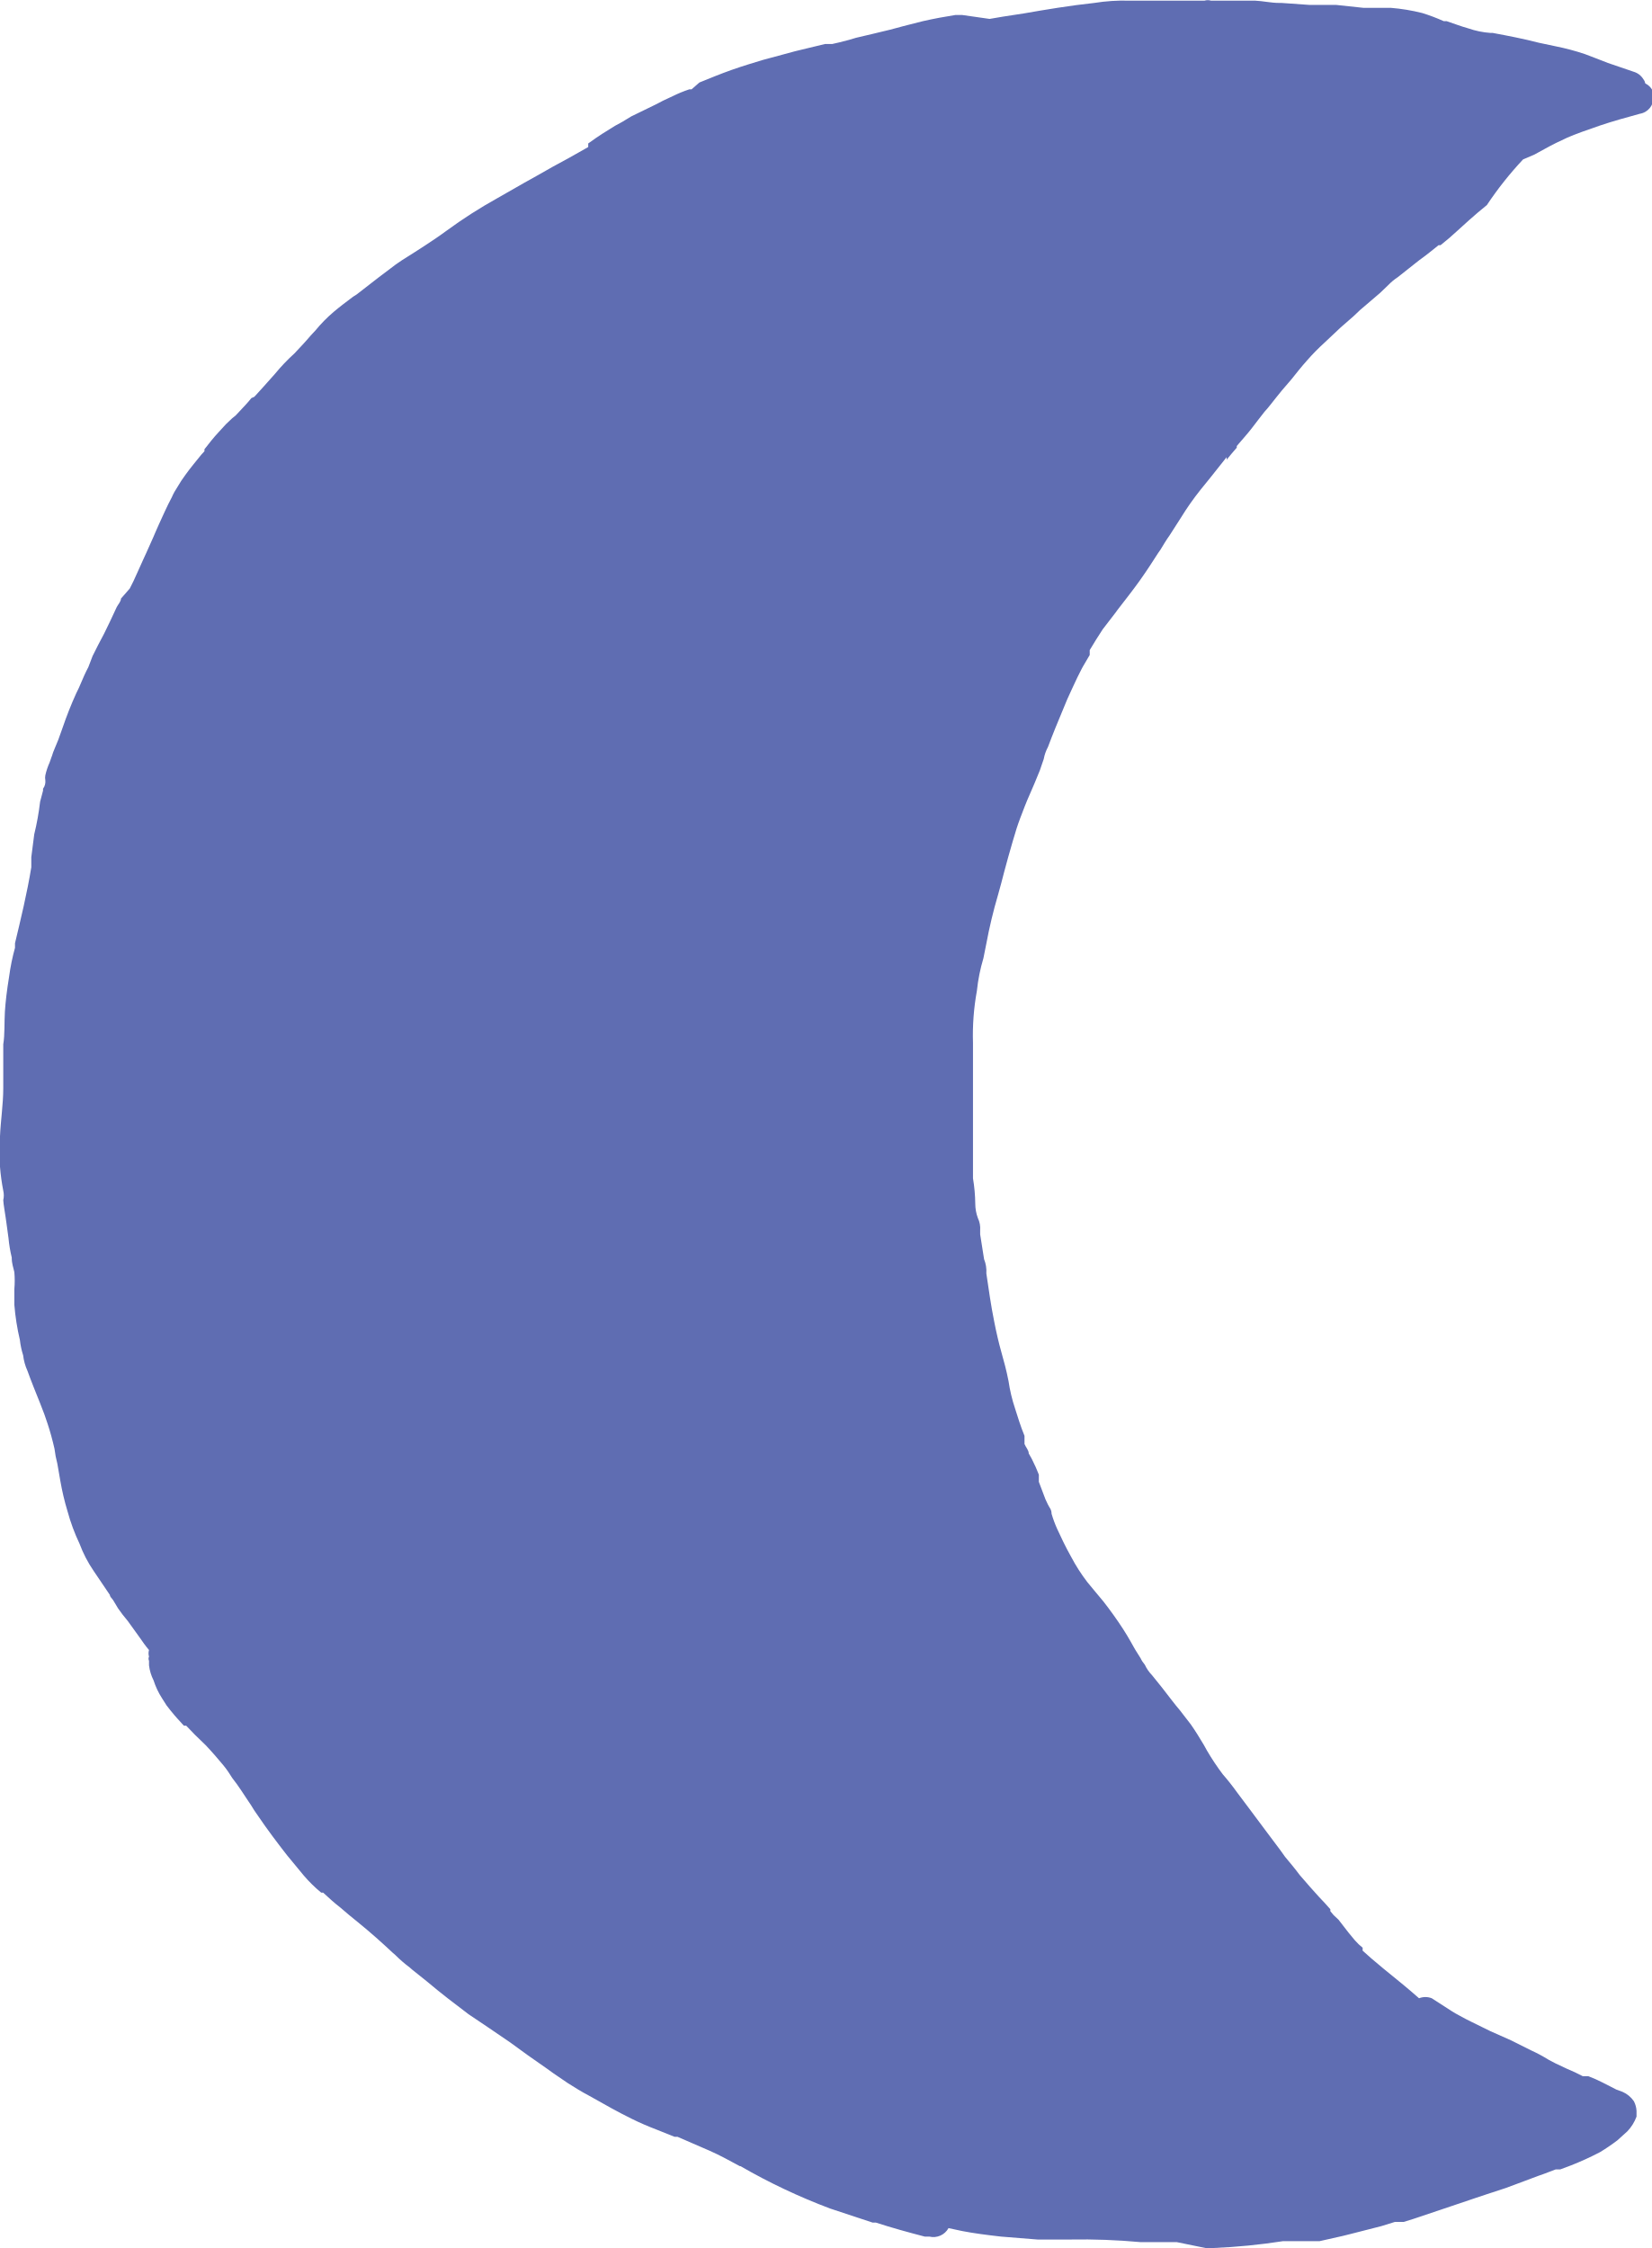
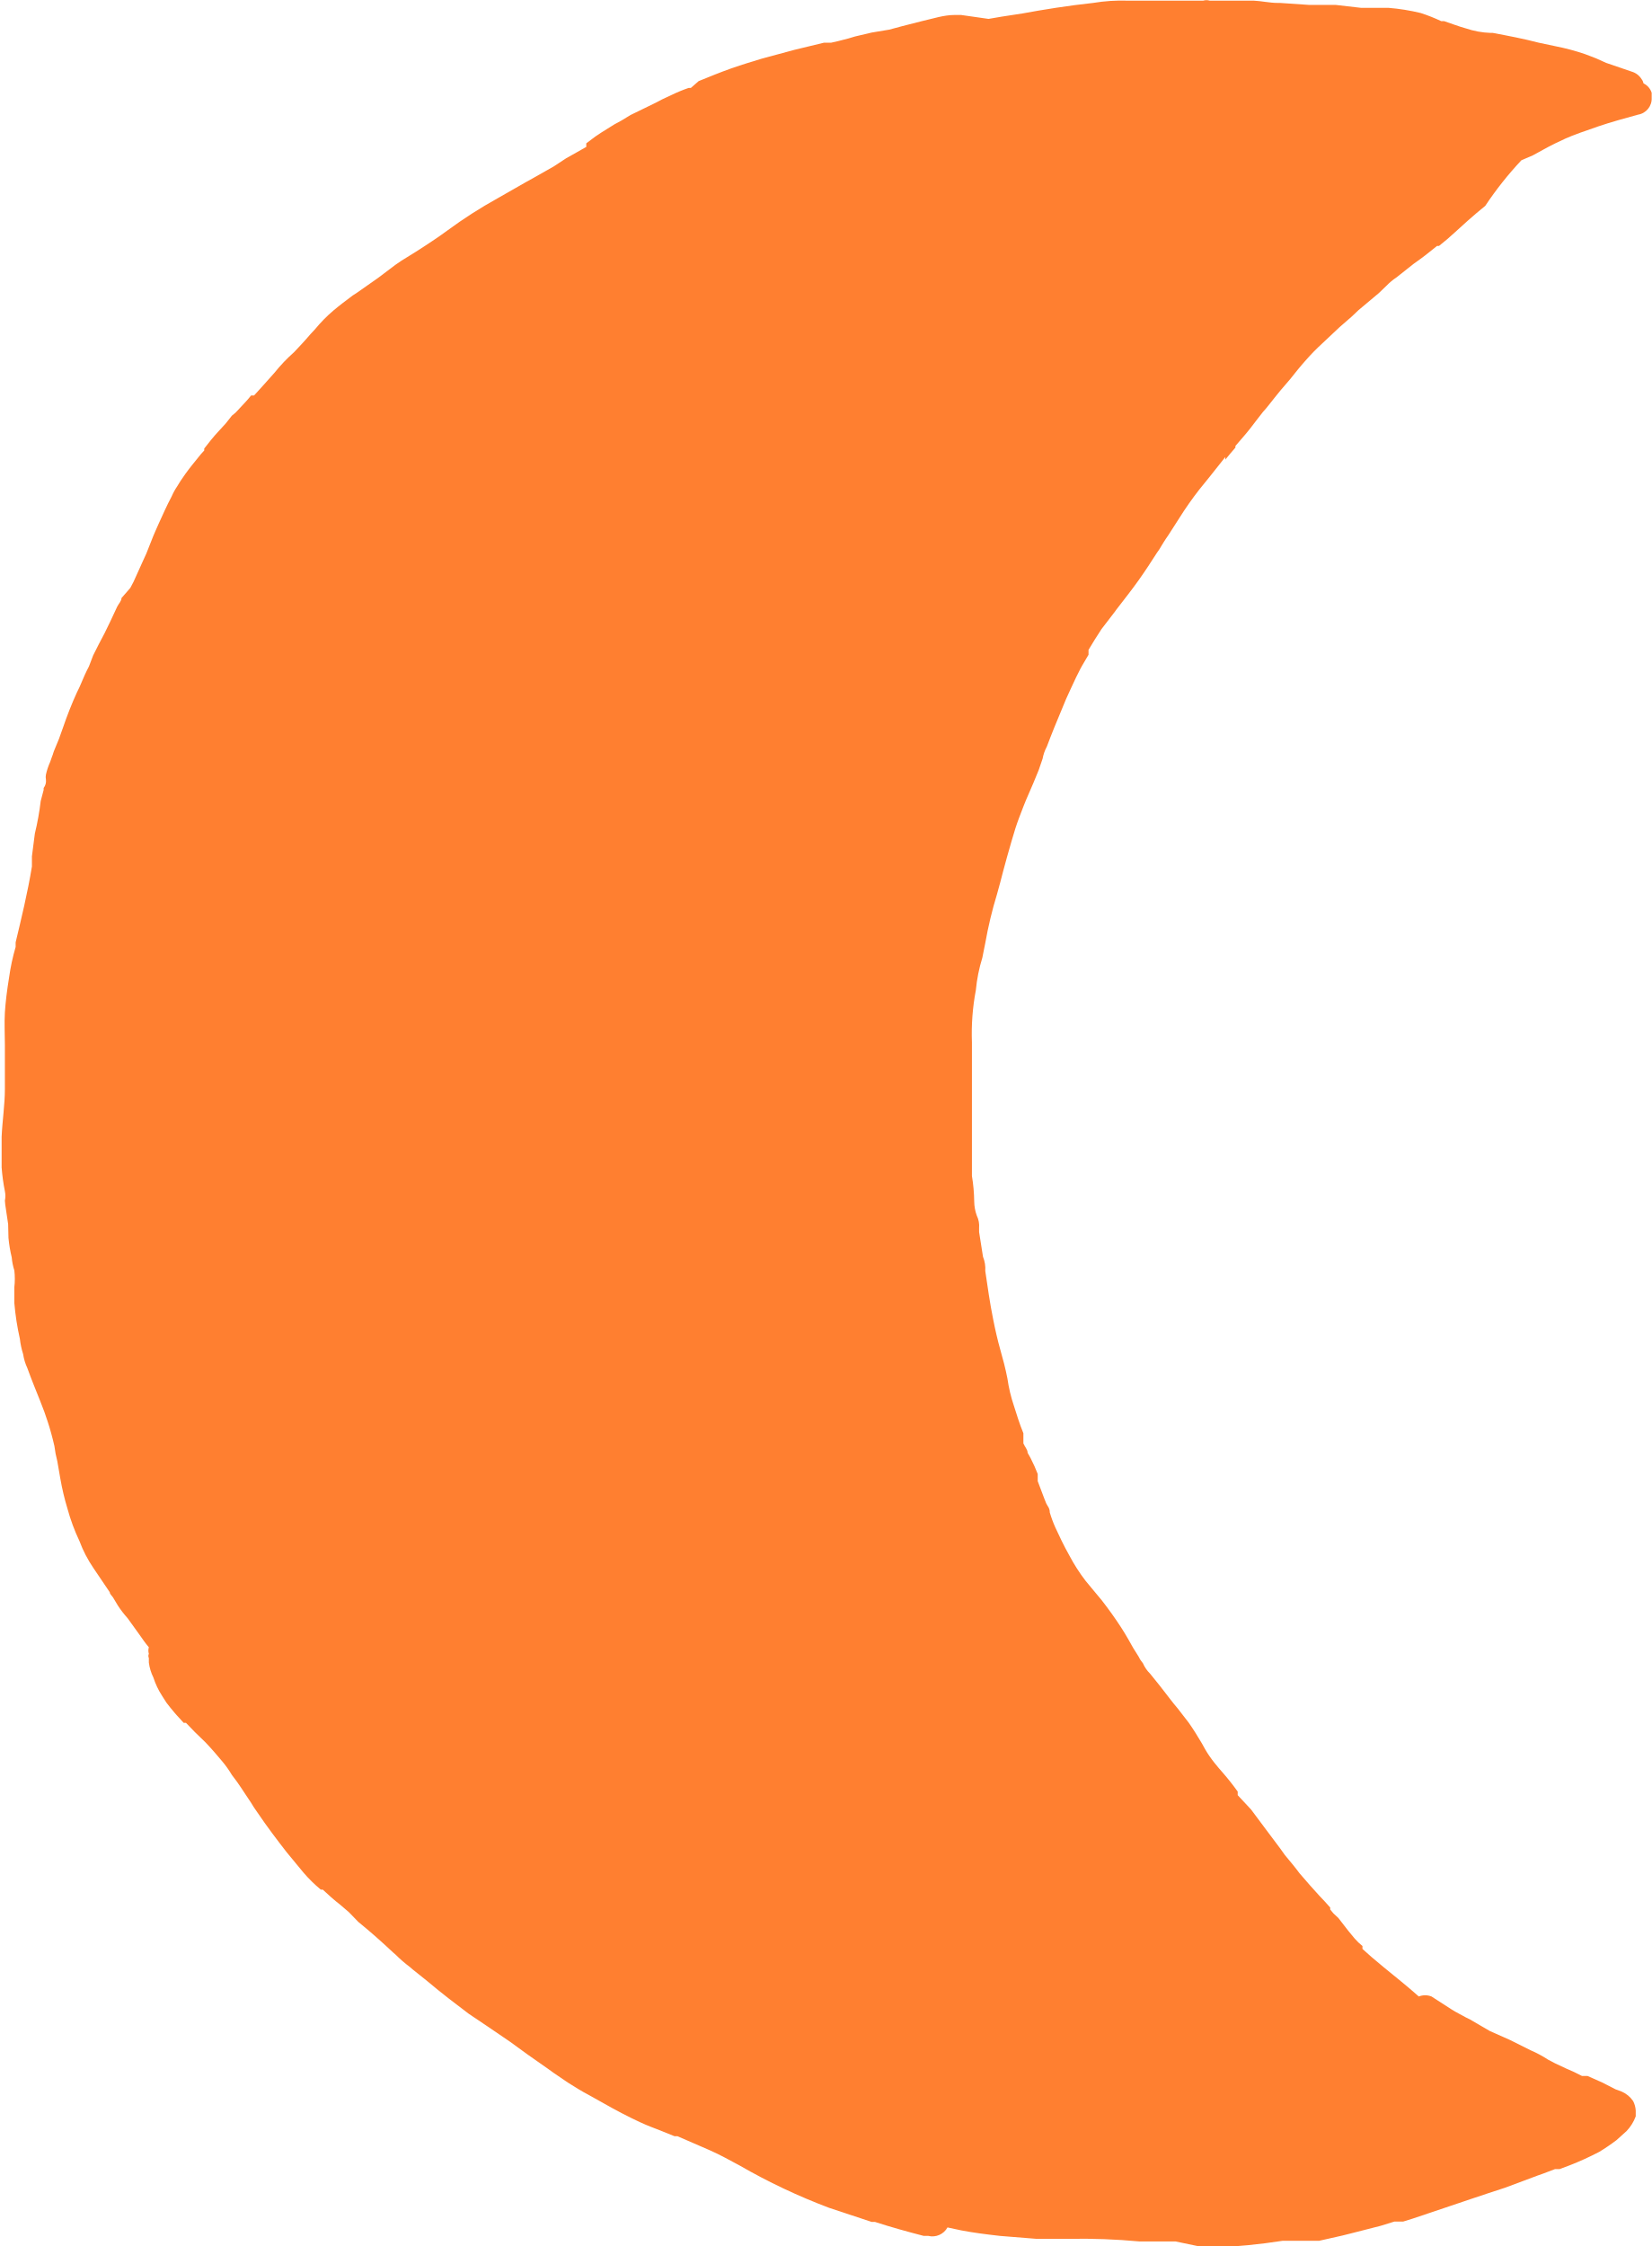
- <svg xmlns="http://www.w3.org/2000/svg" id="Calque_1" data-name="Calque 1" viewBox="0 0 50.66 68.95">
+ <svg xmlns="http://www.w3.org/2000/svg" id="Calque_1" data-name="Calque 1" viewBox="0 0 50.71 68.95">
  <defs>
-     <style>.cls-1{fill:#5f6db2;}</style>
+     <style>.cls-1{fill:#ff7f30;}</style>
  </defs>
-   <path class="cls-1" d="M38.26,69.21h.25A19.12,19.12,0,0,0,40.64,69h1.12l.71-.16.24-.06.94-.24.42-.13h.08l.19,0,.29-.09,1.13-.38.77-.26.36-.12.58-.19.59-.22.4-.15.17-.06L49,66.8l.14,0,.32-.12a9,9,0,0,0,.9-.41,6.18,6.18,0,0,0,.53-.36h0l.31-.28a1.31,1.31,0,0,0,.28-.45V65h0a.74.74,0,0,0-.08-.29.82.82,0,0,0-.35-.29l-.19-.07h0l-.41-.21a4.43,4.43,0,0,0-.45-.2h-.17l-.24-.12-.25-.11L49,63.55H49l-.21-.11h0a4.74,4.74,0,0,0-.54-.29l-.62-.31L47,62.56l-.57-.28-.18-.09c-.14-.08-.29-.15-.43-.24l-.62-.4a.53.53,0,0,0-.39,0h0c-.36-.32-.75-.63-1.08-.9s-.45-.38-.65-.56V60a1.75,1.75,0,0,1-.24-.23l-.19-.23-.07-.09-.24-.31L42.19,59l-.1-.12v-.06l-.17-.19-.17-.18-.27-.3-.33-.38c-.14-.19-.3-.38-.45-.56L40.55,57l-.42-.56-.47-.63-.33-.44-.09-.12c-.15-.21-.31-.41-.45-.57a7.49,7.49,0,0,1-.48-.72l-.1-.18c-.13-.22-.26-.43-.4-.63l-.34-.44c-.09-.1-.17-.21-.25-.31-.2-.26-.4-.52-.6-.76a1.15,1.15,0,0,1-.22-.32.86.86,0,0,1-.13-.2l-.1-.16c-.08-.12-.14-.24-.21-.36s-.15-.26-.23-.38q-.28-.43-.6-.84l-.25-.3-.24-.29a5.42,5.42,0,0,1-.5-.78c-.17-.3-.32-.62-.43-.86a3.6,3.6,0,0,1-.17-.46c0-.14-.07-.19-.11-.28l-.08-.17-.2-.53v-.22l-.1-.24L32.93,45l-.09-.16c0-.1-.09-.19-.13-.29v-.25c-.12-.29-.21-.59-.29-.84a4.89,4.89,0,0,1-.2-.84h0c-.06-.31-.14-.61-.22-.89s-.16-.63-.22-.94c-.1-.49-.17-1-.24-1.47a1,1,0,0,0-.07-.44l-.12-.76V38a.74.74,0,0,0-.07-.38,1.27,1.27,0,0,1-.08-.44,5.06,5.06,0,0,0-.07-.78V32.25a7.6,7.6,0,0,1,.12-1.6,5.4,5.4,0,0,1,.2-1l.09-.45a15,15,0,0,1,.36-1.5c.07-.24.13-.48.19-.71s.17-.62.26-.93.14-.47.23-.71.19-.5.28-.7.22-.51.32-.76l.12-.35a1.26,1.26,0,0,1,.13-.37c.15-.4.31-.79.47-1.17l.12-.29c.1-.23.21-.45.31-.67v0c.06-.11.11-.23.18-.35l.2-.34V20.2c.12-.2.26-.43.4-.64l.4-.52.05-.07h0c.23-.3.47-.6.69-.91s.38-.56.56-.84l.07-.1c.09-.15.18-.3.28-.44l.34-.53a8.52,8.52,0,0,1,.61-.87l.3-.37.5-.63,0,.08h0c.1-.12.2-.25.31-.37v-.05l.25-.29c.14-.16.27-.33.39-.49l.21-.27c.06-.07.12-.13.17-.2h0l.19-.24.17-.21.3-.35h0c.15-.19.31-.39.48-.58a6.53,6.53,0,0,1,.52-.53l.51-.48.39-.34L43,9.77l.62-.53L43.87,9a1.68,1.68,0,0,1,.29-.24l.53-.42.14-.11c.2-.14.39-.3.58-.45h.06c.19-.15.34-.28.48-.41s.6-.55.94-.82A10.76,10.76,0,0,1,48,5.15L48.35,5l.31-.17c.25-.14.48-.25.7-.35s.65-.25,1-.37.85-.26,1.22-.36A.5.5,0,0,0,52,3.24V3.11a.48.48,0,0,0-.25-.29.31.31,0,0,0-.06-.13.52.52,0,0,0-.3-.23l-.79-.27-.36-.14-.34-.13A7.34,7.34,0,0,0,49,1.68l-.52-.11c-.46-.12-.93-.21-1.41-.3H47a2.65,2.65,0,0,1-.68-.14c-.22-.06-.45-.15-.66-.22h-.09a5.92,5.92,0,0,0-.66-.25A5.91,5.91,0,0,0,43.94.5H43.1L42.26.41h-.82L40.59.35h-.07c-.25,0-.5-.06-.74-.07H38.43a.34.34,0,0,0-.2,0H35.92a5.76,5.76,0,0,0-1.07.07c-.75.08-1.52.21-2.15.32l-.65.1-.41.07L30.8.72h-.21c-.32.05-.65.11-1,.19L29,1.06l-.41.11-.54.13-.51.12-.2.06-.31.08-.22.05-.22,0-.91.22-1,.27c-.26.08-.6.18-.94.3s-.68.26-1,.39L22.5,3h-.07a3.89,3.89,0,0,0-.51.21l-.3.14-.19.1-.78.38L20.37,4l-.22.12-.4.25-.18.12-.24.17,0,.11-.3.17-.32.18-.46.25-.6.34-.27.15-.84.48a14.78,14.78,0,0,0-1.56,1c-.23.17-.47.33-.67.46L14,8l-.38.24-.19.13-.53.4-.67.52-.11.07c-.2.15-.4.3-.59.46a4.46,4.46,0,0,0-.57.58l-.14.15c-.16.19-.33.37-.5.55a5.91,5.91,0,0,0-.6.63l-.33.37-.19.21-.11.12L9,12.47c-.06.07-.12.15-.19.22L8.52,13l-.11.09-.19.18L8,13.51c-.16.17-.3.35-.44.53l0,.06-.1.11c-.16.2-.33.4-.48.61a3.82,3.82,0,0,0-.25.38,1.87,1.87,0,0,0-.17.31h0c-.15.28-.28.58-.4.84s-.11.26-.17.39l-.21.47-.11.24-.09.2-.19.42-.12.24L5,18.62c0,.09-.09.18-.13.26s-.09.2-.14.3l-.07.15-.18.37c-.12.23-.24.45-.35.68L4,20.72c-.09.17-.17.35-.24.52s-.09.19-.13.28c-.16.35-.3.71-.42,1.06s-.15.42-.24.63-.06.18-.1.27l-.06.17h0a2,2,0,0,0-.13.39.38.38,0,0,0,0,.15.36.36,0,0,1-.07.26v.06l-.09.34a8.28,8.28,0,0,1-.18,1l-.09.7v.31c-.13.8-.33,1.62-.5,2.33v.14a6.54,6.54,0,0,0-.18.88c-.07.43-.11.77-.13,1.08s0,.71-.05,1v1.35c0,.48-.08,1-.1,1.47v.94a6.54,6.54,0,0,0,.1.73.63.63,0,0,1,0,.29c0,.1.07.48.1.72l.06.44a4.17,4.17,0,0,0,.1.6c0,.2.05.3.08.45a3,3,0,0,1,0,.52v.48a7.2,7.2,0,0,0,.17,1.08,2.46,2.46,0,0,0,.1.47H2a1.57,1.57,0,0,0,.13.47c.13.36.27.7.39,1s.15.39.23.63.15.5.21.76a3.55,3.55,0,0,0,.09.47l.09.52a7.83,7.83,0,0,0,.22.93,6,6,0,0,0,.37,1,3.85,3.85,0,0,0,.43.83l.5.74c0,.06.07.11.1.16l.15.25q.13.19.3.39l.36.5c.09.13.18.26.29.39a.34.34,0,0,0,0,.2.15.15,0,0,0,0,.13v.14A1.4,1.4,0,0,0,6,51.8a2.31,2.31,0,0,0,.26.55l.14.22h0c.08.1.16.21.25.31l.07.08.21.23H7l.27.28.33.32c.19.2.37.41.52.59s.2.27.29.41l.15.2c.08.12.17.24.25.37s.16.23.23.35.11.16.16.24c.29.43.61.85.89,1.21l.52.63a4.34,4.34,0,0,0,.53.52h.06c.17.16.35.32.53.46L12,59l.27.22c.37.3.74.63,1.07.94l.07.06a4.19,4.19,0,0,0,.45.39l.08.07.45.36c.45.38.86.69,1.27,1l.58.39.69.47c.35.26.73.53,1.15.82l.18.13.44.3c.22.14.43.27.64.38.53.3.94.53,1.33.72.24.12.5.23.76.33l.55.22h.09l.76.33.23.1c.32.14.62.31.92.47H24A18.56,18.56,0,0,0,26.75,68l1.3.43h.1c.49.16,1,.3,1.5.43h.14a.53.53,0,0,0,.59-.26l.42.09c.36.07.75.12,1.19.17l1.12.09h1a19.86,19.86,0,0,1,2.16.08l1.11,0Z" transform="translate(-1.29 -0.26)" />
+   <path class="cls-1" d="M37,69h.25a19.19,19.19,0,0,0,2.13-.21h1.12l.71-.16.24-.06.94-.24.42-.13h.27l.29-.09,1.13-.38.77-.26.36-.12.58-.19.59-.22.4-.15.17-.06.37-.14h.14l.32-.12a9.17,9.17,0,0,0,.9-.41,6.18,6.18,0,0,0,.53-.36h0l.31-.28a1.31,1.31,0,0,0,.28-.45v-.18h0a.74.74,0,0,0-.08-.29.82.82,0,0,0-.35-.29l-.19-.07h0l-.41-.21-.45-.2h-.17l-.24-.12-.25-.11-.34-.16h0l-.21-.11h0a3.5,3.5,0,0,0-.54-.29l-.62-.31-.63-.28L45.14,62,45,61.93c-.14-.08-.29-.15-.43-.24l-.62-.4a.53.53,0,0,0-.39,0h0c-.36-.32-.75-.63-1.08-.9s-.45-.38-.65-.56v-.09a1.75,1.75,0,0,1-.24-.23l-.19-.23-.07-.09-.24-.31-.15-.14-.1-.12v-.06l-.17-.19-.17-.18-.27-.3-.33-.38c-.14-.19-.3-.38-.45-.56l-.15-.21-.42-.56-.47-.63L38,55.11,38,55c-.15-.21-.31-.41-.45-.57S37.17,54,37,53.7l-.1-.18c-.13-.22-.26-.43-.4-.63l-.34-.44c-.09-.1-.17-.21-.25-.31-.2-.26-.4-.52-.6-.76a1,1,0,0,1-.22-.32.86.86,0,0,1-.13-.2l-.1-.16c-.08-.12-.14-.24-.21-.36s-.15-.26-.23-.38q-.28-.43-.6-.84l-.25-.3-.24-.29a5.42,5.42,0,0,1-.5-.78c-.17-.3-.32-.62-.43-.86a3.61,3.61,0,0,1-.17-.46c0-.14-.07-.19-.11-.28L32.06,46l-.2-.53v-.22l-.1-.24-.12-.25-.09-.16c0-.1-.09-.19-.13-.29V44c-.12-.29-.21-.59-.29-.84a4.68,4.68,0,0,1-.2-.84h0c-.06-.31-.14-.61-.22-.89s-.16-.63-.22-.94c-.1-.49-.17-1-.24-1.47a1,1,0,0,0-.07-.44l-.12-.76v-.12a.72.72,0,0,0-.07-.38,1.32,1.32,0,0,1-.08-.44,5.14,5.14,0,0,0-.07-.78V32a7.15,7.15,0,0,1,.12-1.6,4.92,4.92,0,0,1,.2-1l.09-.45a12.6,12.6,0,0,1,.36-1.5c.07-.24.13-.48.19-.71s.17-.62.26-.93.14-.47.23-.71.19-.5.28-.7.22-.51.32-.76l.12-.35a1.26,1.26,0,0,1,.13-.37c.15-.4.31-.79.47-1.17l.12-.29c.1-.23.21-.45.31-.67h0c.06-.11.11-.23.18-.35l.2-.34v-.15c.12-.2.26-.43.4-.64l.4-.52.05-.07h0c.23-.3.47-.6.69-.91s.38-.56.56-.84l.07-.1c.09-.15.18-.3.28-.44l.34-.53a10.45,10.45,0,0,1,.61-.87l.3-.37.5-.63v.08h0c.1-.12.2-.25.31-.37v-.05l.25-.29c.14-.16.27-.33.39-.49l.21-.27c.06-.07.12-.13.17-.2h0l.19-.24.17-.21.3-.35h0c.15-.19.31-.39.48-.58a6.5,6.5,0,0,1,.52-.53l.51-.48.39-.34.2-.19L42.33,9l.25-.24a1.68,1.68,0,0,1,.29-.24l.53-.42L43.54,8c.2-.14.39-.3.58-.45h.06c.19-.15.34-.28.48-.41s.6-.55.94-.82a10.66,10.66,0,0,1,1.11-1.4l.35-.15.31-.17c.25-.14.48-.25.7-.35s.65-.25,1-.37.85-.26,1.22-.36A.5.5,0,0,0,50.71,3V2.85a.48.48,0,0,0-.25-.29.31.31,0,0,0-.06-.13.53.53,0,0,0-.3-.23l-.79-.27L49,1.79l-.34-.13a7,7,0,0,0-.9-.24l-.52-.11c-.46-.12-.93-.21-1.41-.3h-.07A2.65,2.65,0,0,1,45,.87c-.22-.06-.45-.15-.66-.22h-.09A5.26,5.26,0,0,0,43.62.4a6.33,6.33,0,0,0-1-.16h-.84L41,.15h-.82L39.3.09h-.07c-.25,0-.5-.06-.74-.07H37.14a.34.34,0,0,0-.2,0H34.63a5.45,5.45,0,0,0-1.07.07C32.81.17,32,.3,31.41.41l-.65.1-.41.07L29.51.46H29.3c-.32,0-.65.11-1,.19L27.71.8,27.3.91,26.76,1l-.51.12-.2.06-.31.08-.22.05H25.3l-.91.22-1,.27c-.26.08-.6.18-.94.3s-.68.26-1,.39l-.24.21h-.07a4.55,4.55,0,0,0-.51.21l-.3.14-.19.1-.78.38-.28.17-.22.12-.4.25-.18.12L18,4.4v.11l-.3.17-.32.18L17,5.11l-.6.34-.27.15-.84.48a14.23,14.23,0,0,0-1.56,1c-.23.17-.47.33-.67.46l-.31.2L12.33,8l-.19.13-.53.4L10.94,9l-.11.07c-.2.15-.4.3-.59.46a4.46,4.46,0,0,0-.57.58l-.14.15c-.16.19-.33.37-.5.55a5.09,5.09,0,0,0-.6.63l-.33.37-.19.21-.11.12-.09,0c-.06.07-.12.15-.19.22l-.29.31-.11.09L6.93,13l-.22.24c-.16.17-.3.35-.44.53v.06l-.1.11c-.16.2-.33.4-.48.61s-.17.25-.25.38a1.87,1.87,0,0,0-.17.31h0c-.15.28-.28.58-.4.84s-.11.26-.17.39L4.49,17l-.11.24-.09.2-.19.42L4,18.05l-.27.31c0,.09-.09.18-.13.26l-.14.3-.07.15-.18.37c-.12.23-.24.45-.35.68l-.13.34c-.09.17-.17.35-.24.52s-.09.19-.13.28c-.16.35-.3.71-.42,1.06s-.15.42-.24.63-.06.18-.1.27l-.06.17h0a2,2,0,0,0-.13.39.38.38,0,0,0,0,.15.35.35,0,0,1-.07.26v.06l-.09.34a8.37,8.37,0,0,1-.18,1l-.09.7v.31c-.13.8-.33,1.62-.5,2.33v.14A6.54,6.54,0,0,0,.28,30c-.07.43-.11.77-.13,1.08s0,.71,0,1v1.35c0,.48-.08,1-.1,1.47v.94a6.09,6.09,0,0,0,.1.73.71.71,0,0,1,0,.29c0,.1.07.48.1.72L.26,38a4.17,4.17,0,0,0,.1.6A1.82,1.82,0,0,0,.44,39a2.26,2.26,0,0,1,0,.52V40A8.08,8.08,0,0,0,.61,41.1a2.46,2.46,0,0,0,.1.47h0A1.57,1.57,0,0,0,.84,42c.13.36.27.7.39,1s.15.39.23.63.15.5.21.76a3.55,3.55,0,0,0,.09.47l.09.52a7.83,7.83,0,0,0,.22.93,6,6,0,0,0,.37,1,3.85,3.85,0,0,0,.43.83l.5.74c0,.06.07.11.1.16l.15.25q.13.2.3.39l.36.5c.09.13.18.26.29.39a.34.34,0,0,0,0,.2.15.15,0,0,0,0,.13v.14a1.45,1.45,0,0,0,.14.46,2.31,2.31,0,0,0,.26.55l.14.22h0c.08.1.16.21.25.31l.07.08.21.23h.07l.27.28.33.32c.19.2.37.41.52.59a3.22,3.22,0,0,1,.29.41l.15.2c.08.12.17.24.25.37s.16.23.23.35.11.16.16.24c.29.43.61.85.89,1.21l.52.63a4.34,4.34,0,0,0,.53.52h.06c.17.16.35.32.53.46l.27.23L11,59c.37.3.74.63,1.07.94l.07.06a4.19,4.19,0,0,0,.45.39l.08.07.45.36c.45.38.86.69,1.27,1l.58.39.69.47c.35.26.73.53,1.15.82l.18.13.44.3c.22.14.43.27.64.38.53.3.94.53,1.33.72s.5.23.76.33l.55.22h.09l.76.33.23.1c.32.14.62.31.92.47h0a18.66,18.66,0,0,0,2.75,1.3l1.3.43h.1c.49.16,1,.3,1.5.43h.14a.53.53,0,0,0,.59-.26l.42.09c.36.07.75.12,1.19.17l1.12.09h1a19.49,19.49,0,0,1,2.16.08h1.11Z" transform="translate(0 0)" />
</svg>
